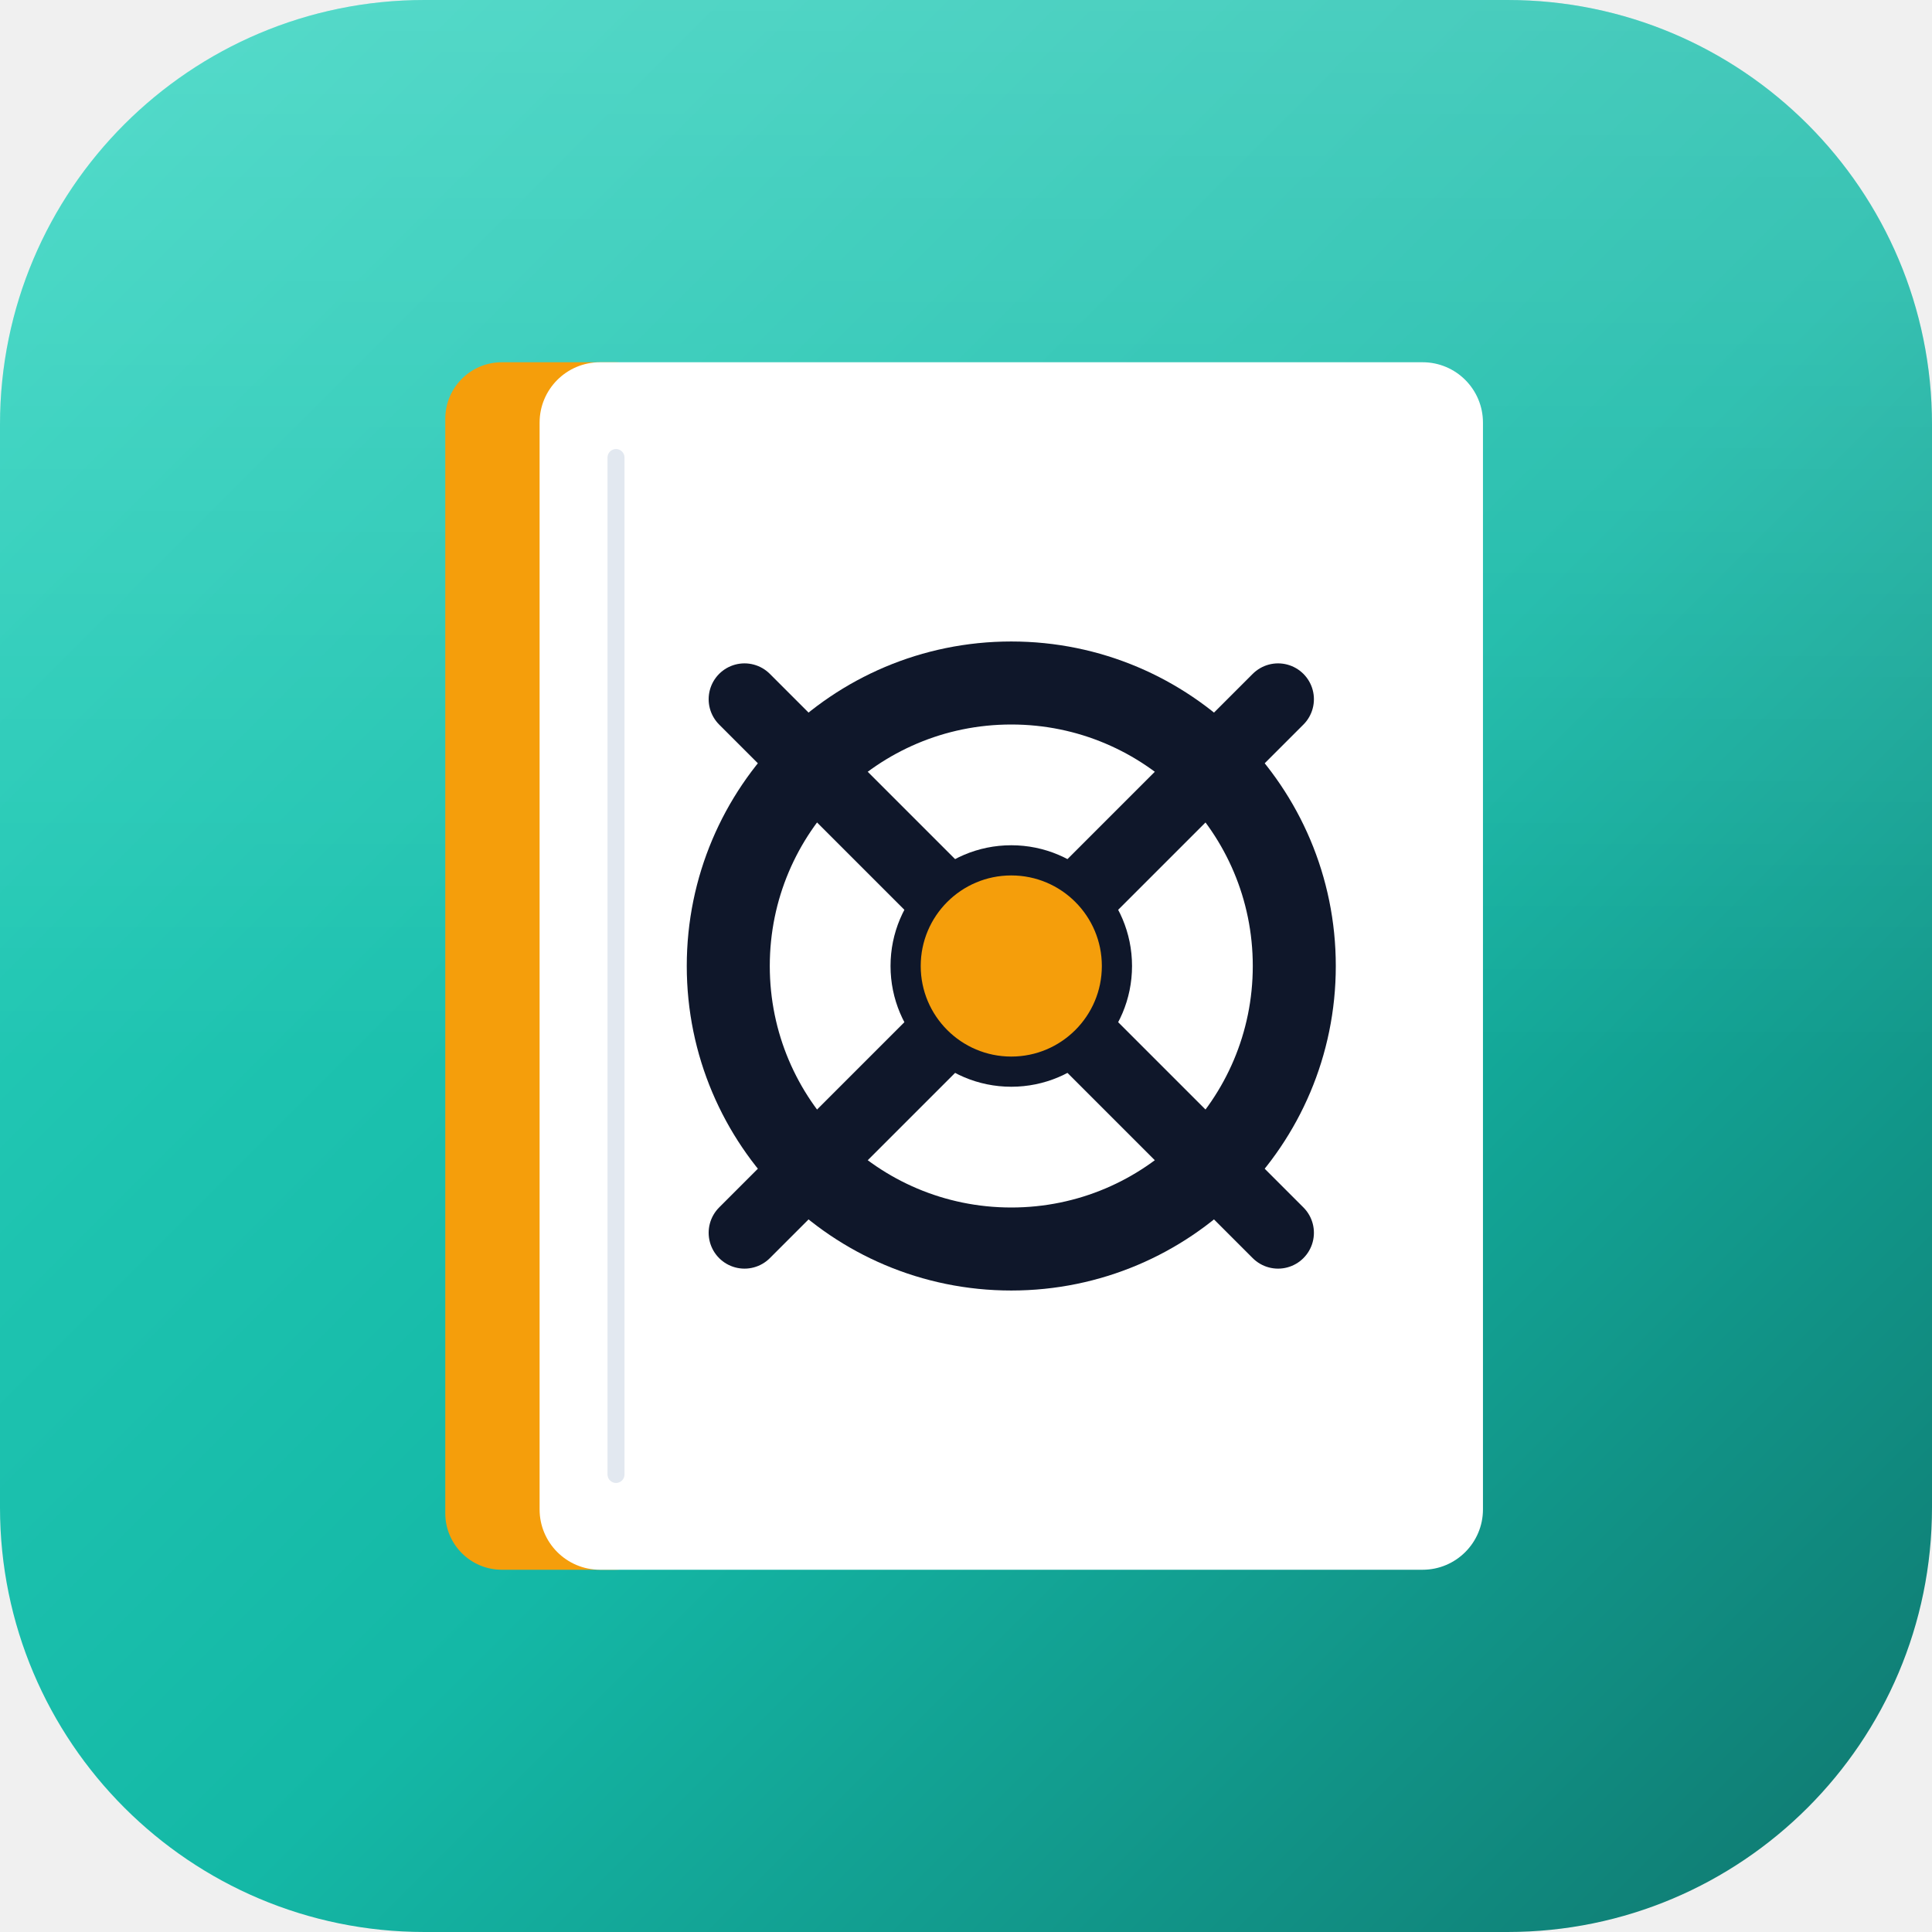
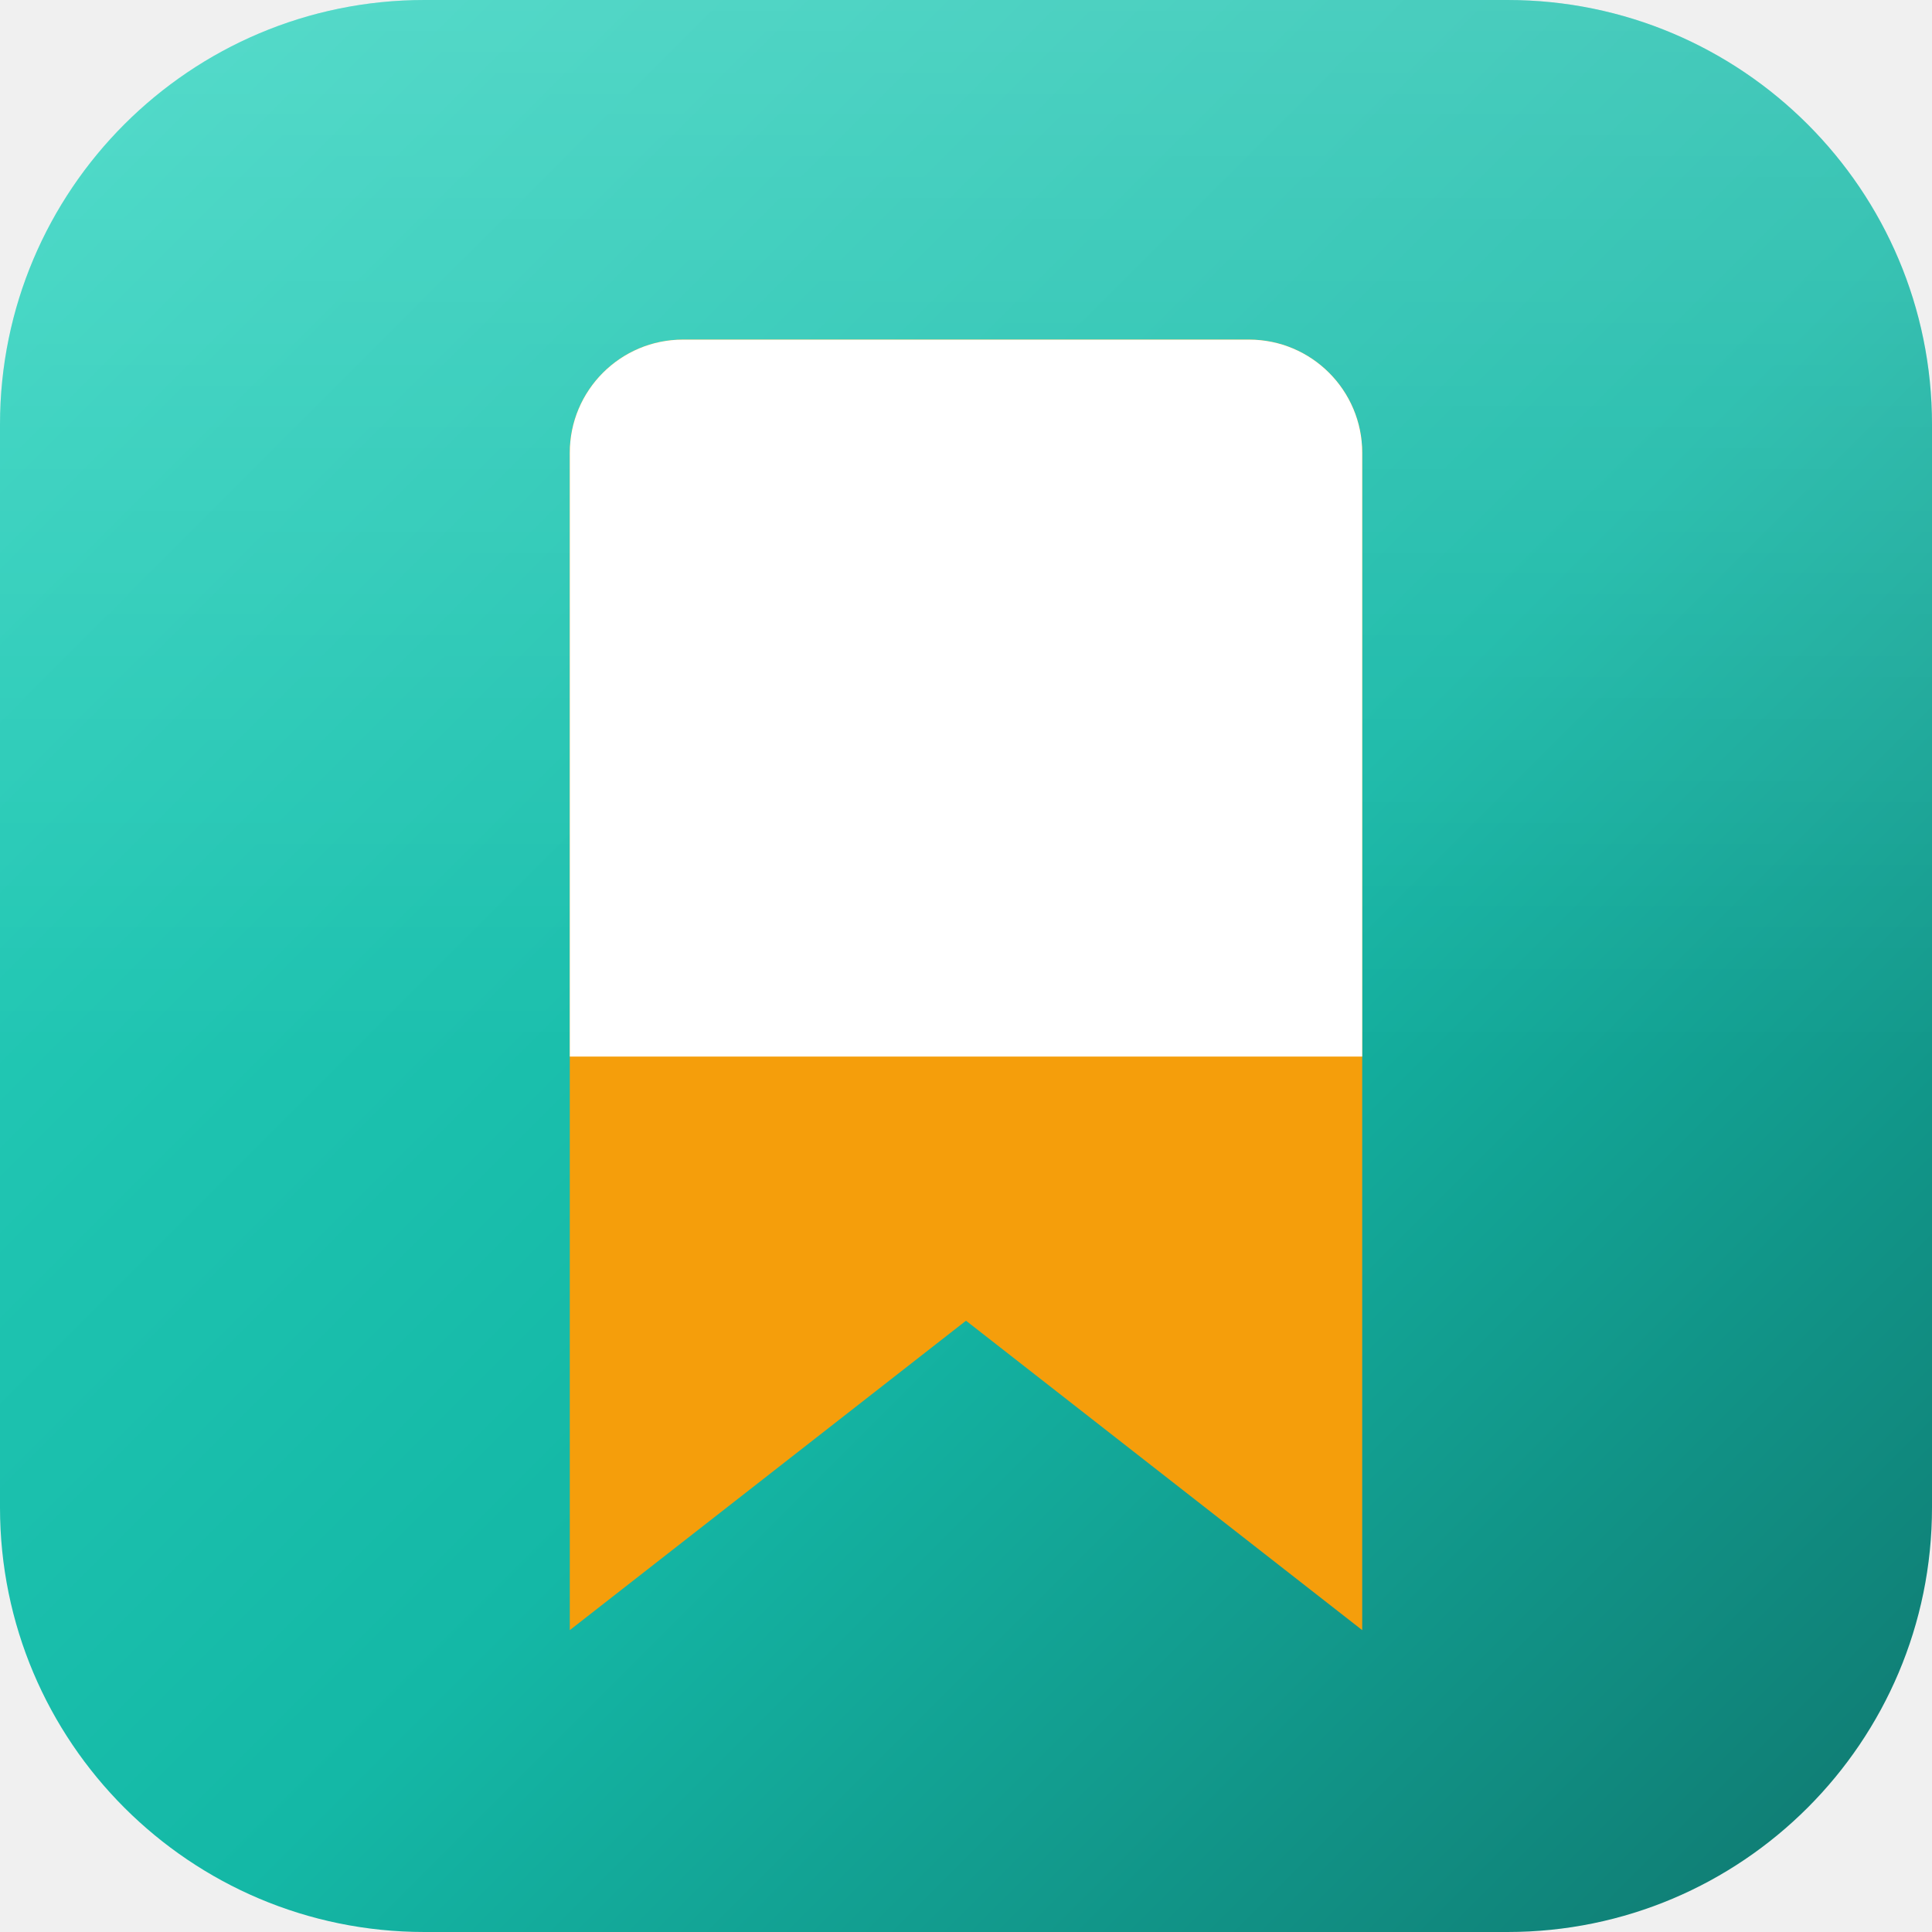
<svg xmlns="http://www.w3.org/2000/svg" viewBox="0 0 1024 1024" width="1024" height="1024">
  <defs>
    <linearGradient id="tile" x1="0" y1="0" x2="1024" y2="1024" gradientUnits="userSpaceOnUse">
      <stop offset="0" stop-color="#2dd4bf" />
      <stop offset="0.55" stop-color="#14b8a6" />
      <stop offset="1" stop-color="#0f766e" />
    </linearGradient>
    <linearGradient id="gloss" x1="0" y1="0" x2="0" y2="1024" gradientUnits="userSpaceOnUse">
      <stop offset="0" stop-color="#ffffff" stop-opacity="0.20" />
      <stop offset="0.55" stop-color="#ffffff" stop-opacity="0" />
    </linearGradient>
+     <clipPath id="mark">
+       <path d="M 302,240 A 60,60 0 0 1 362,180 L 662,180 A 60,60 0 0 1 722,240                L 722,864 L 512,700 L 302,864 Z" />
+     </clipPath>
  </defs>
  <rect width="1024" height="1024" rx="225" fill="url(#tile)" />
  <rect width="1024" height="1024" rx="225" fill="url(#gloss)" />
-   <rect x="236" y="192" width="120" height="640" rx="30" fill="#f59e0b" />
-   <rect x="286" y="192" width="500" height="640" rx="32" fill="#ffffff" />
-   <rect x="322" y="238" width="9" height="548" rx="4.5" fill="#e2e8f0" />
-   <g stroke="#0f172a" stroke-width="38" stroke-linecap="round" fill="none">
-     <line x1="571.4" y1="547.4" x2="677.4" y2="653.4" />
-     <line x1="500.6" y1="547.4" x2="394.6" y2="653.4" />
-     <line x1="500.6" y1="476.6" x2="394.6" y2="370.6" />
-     <line x1="571.4" y1="476.6" x2="677.4" y2="370.6" />
-   </g>
-   <circle cx="536" cy="512" r="150" fill="none" stroke="#0f172a" stroke-width="44" />
-   <circle cx="536" cy="512" r="56" fill="#f59e0b" stroke="#0f172a" stroke-width="16" />
+   <path d="M 302,240 A 60,60 0 0 1 362,180 L 662,180 A 60,60 0 0 1 722,240            L 722,864 L 512,700 L 302,864 Z" fill="#f59e0b" />
+   <rect x="290" y="160" width="444" height="400" fill="#ffffff" clip-path="url(#mark)" />
</svg>
